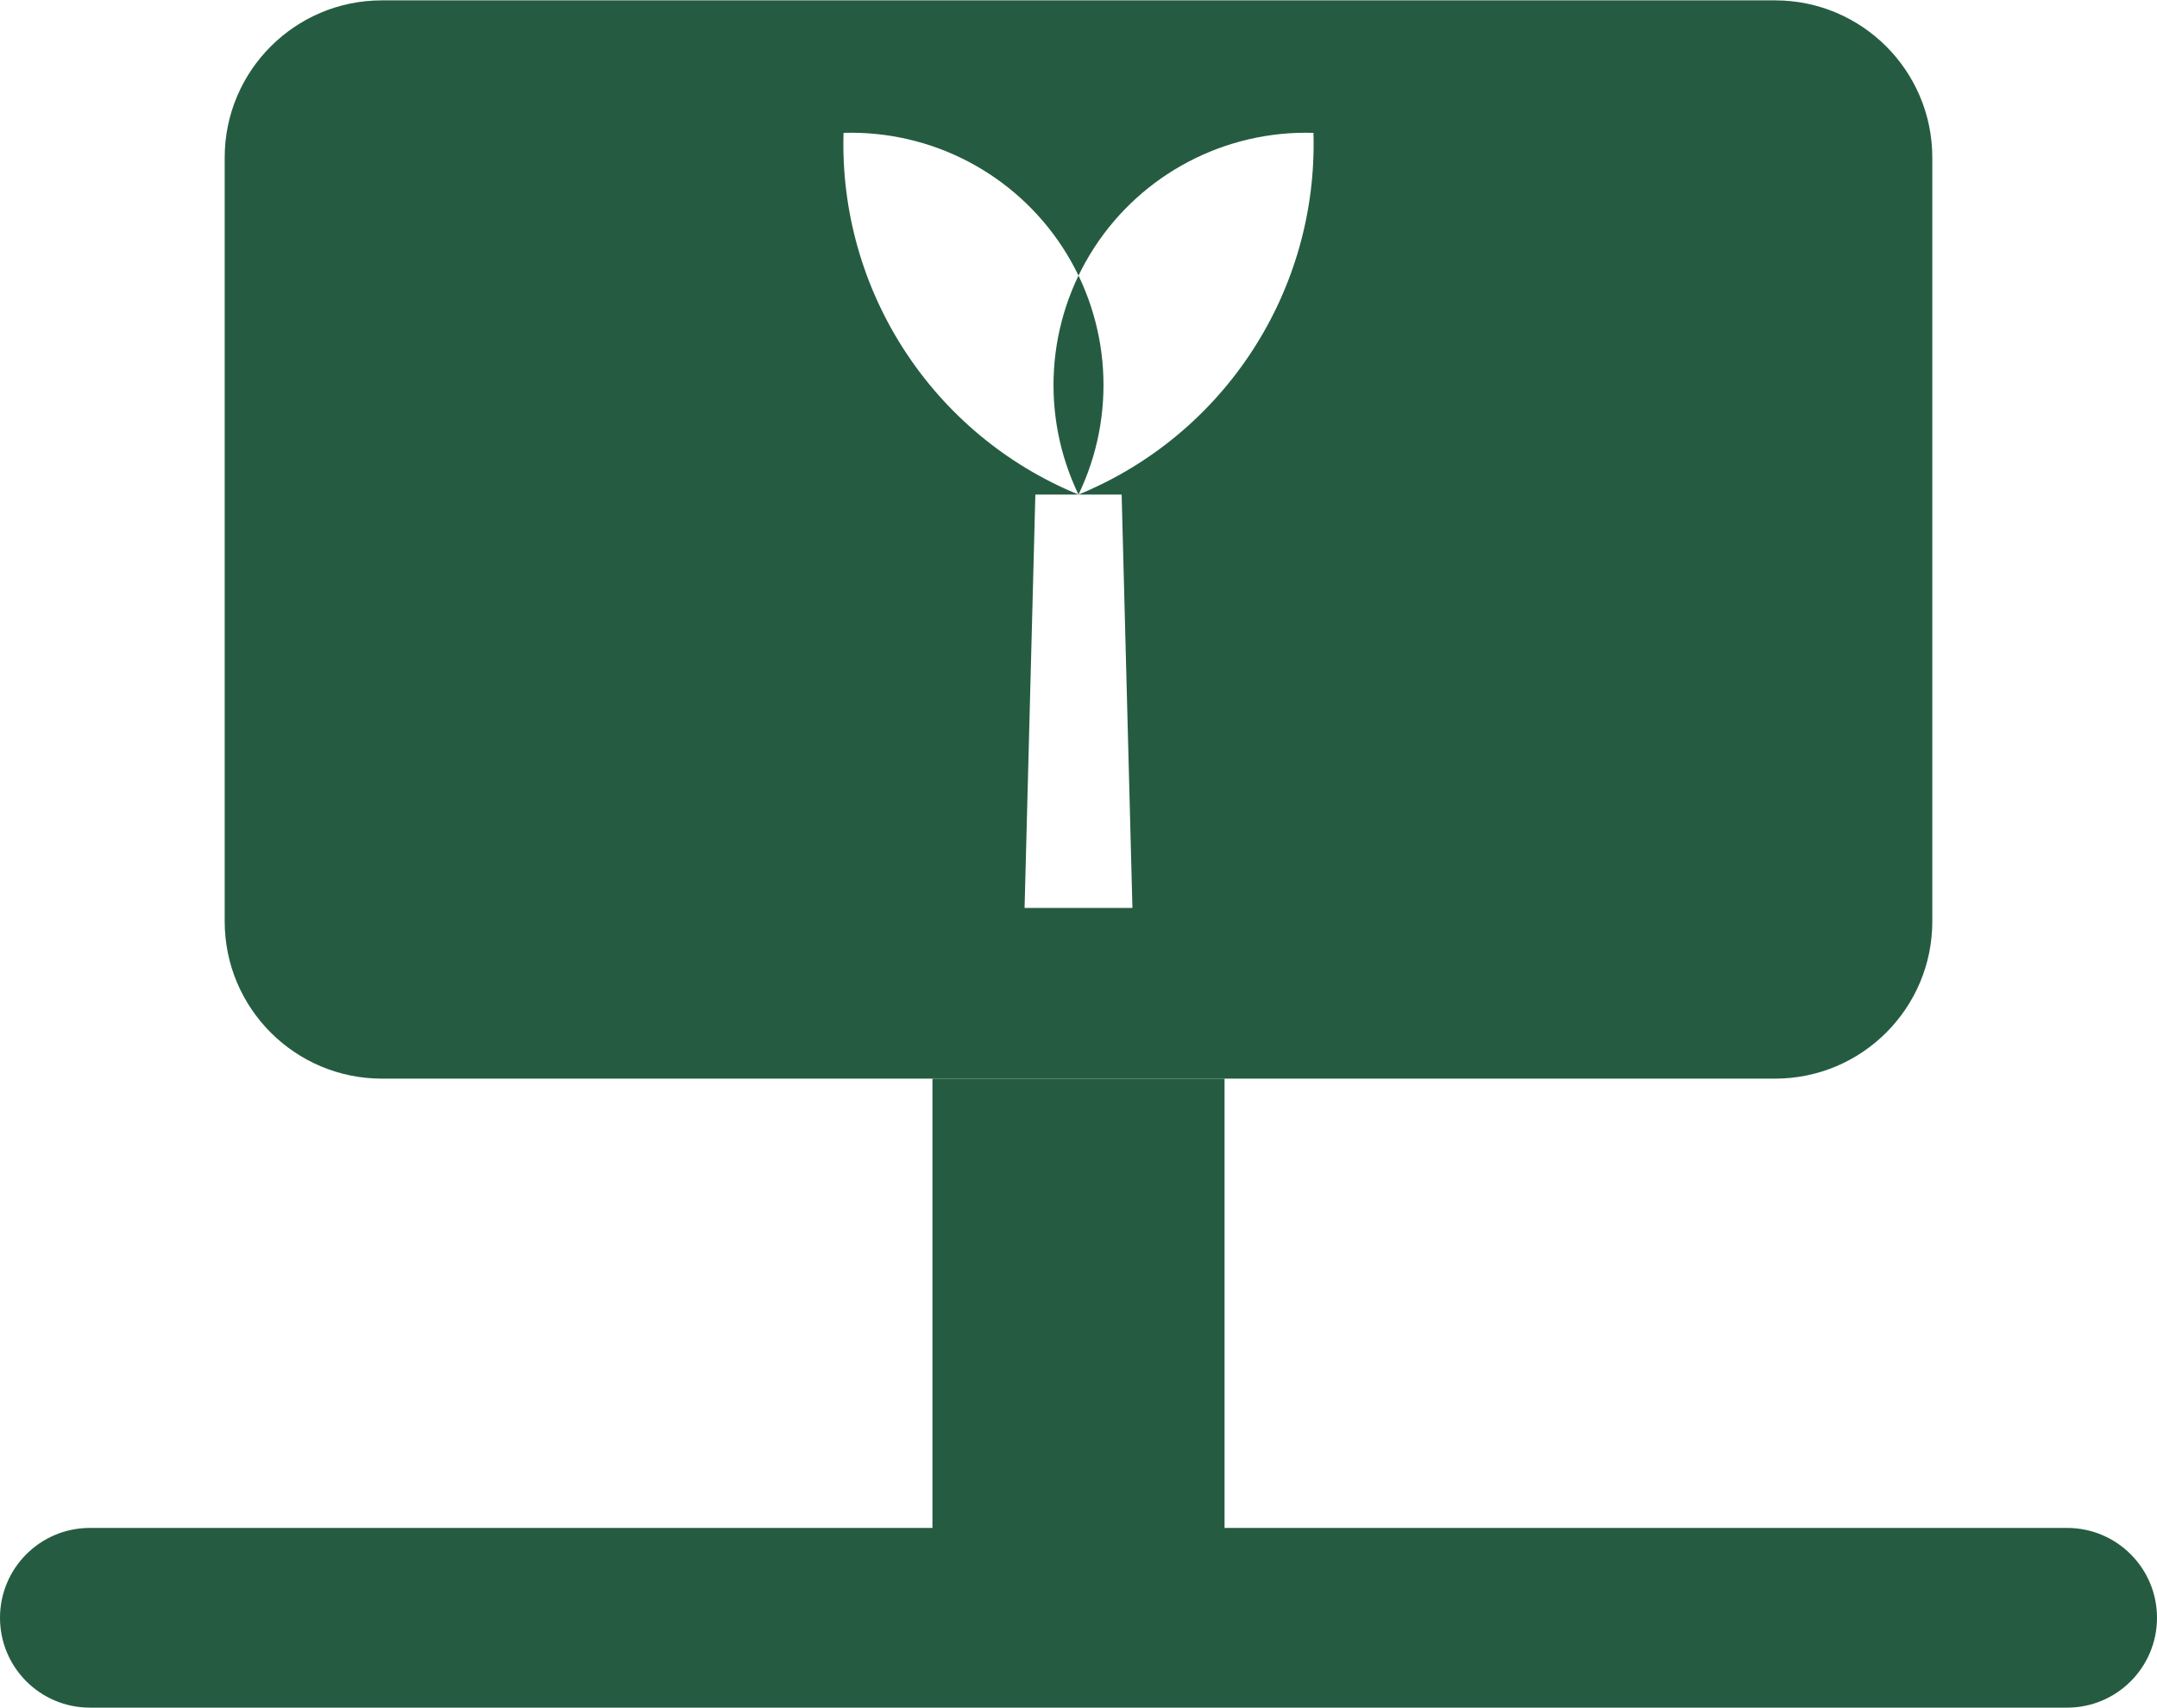
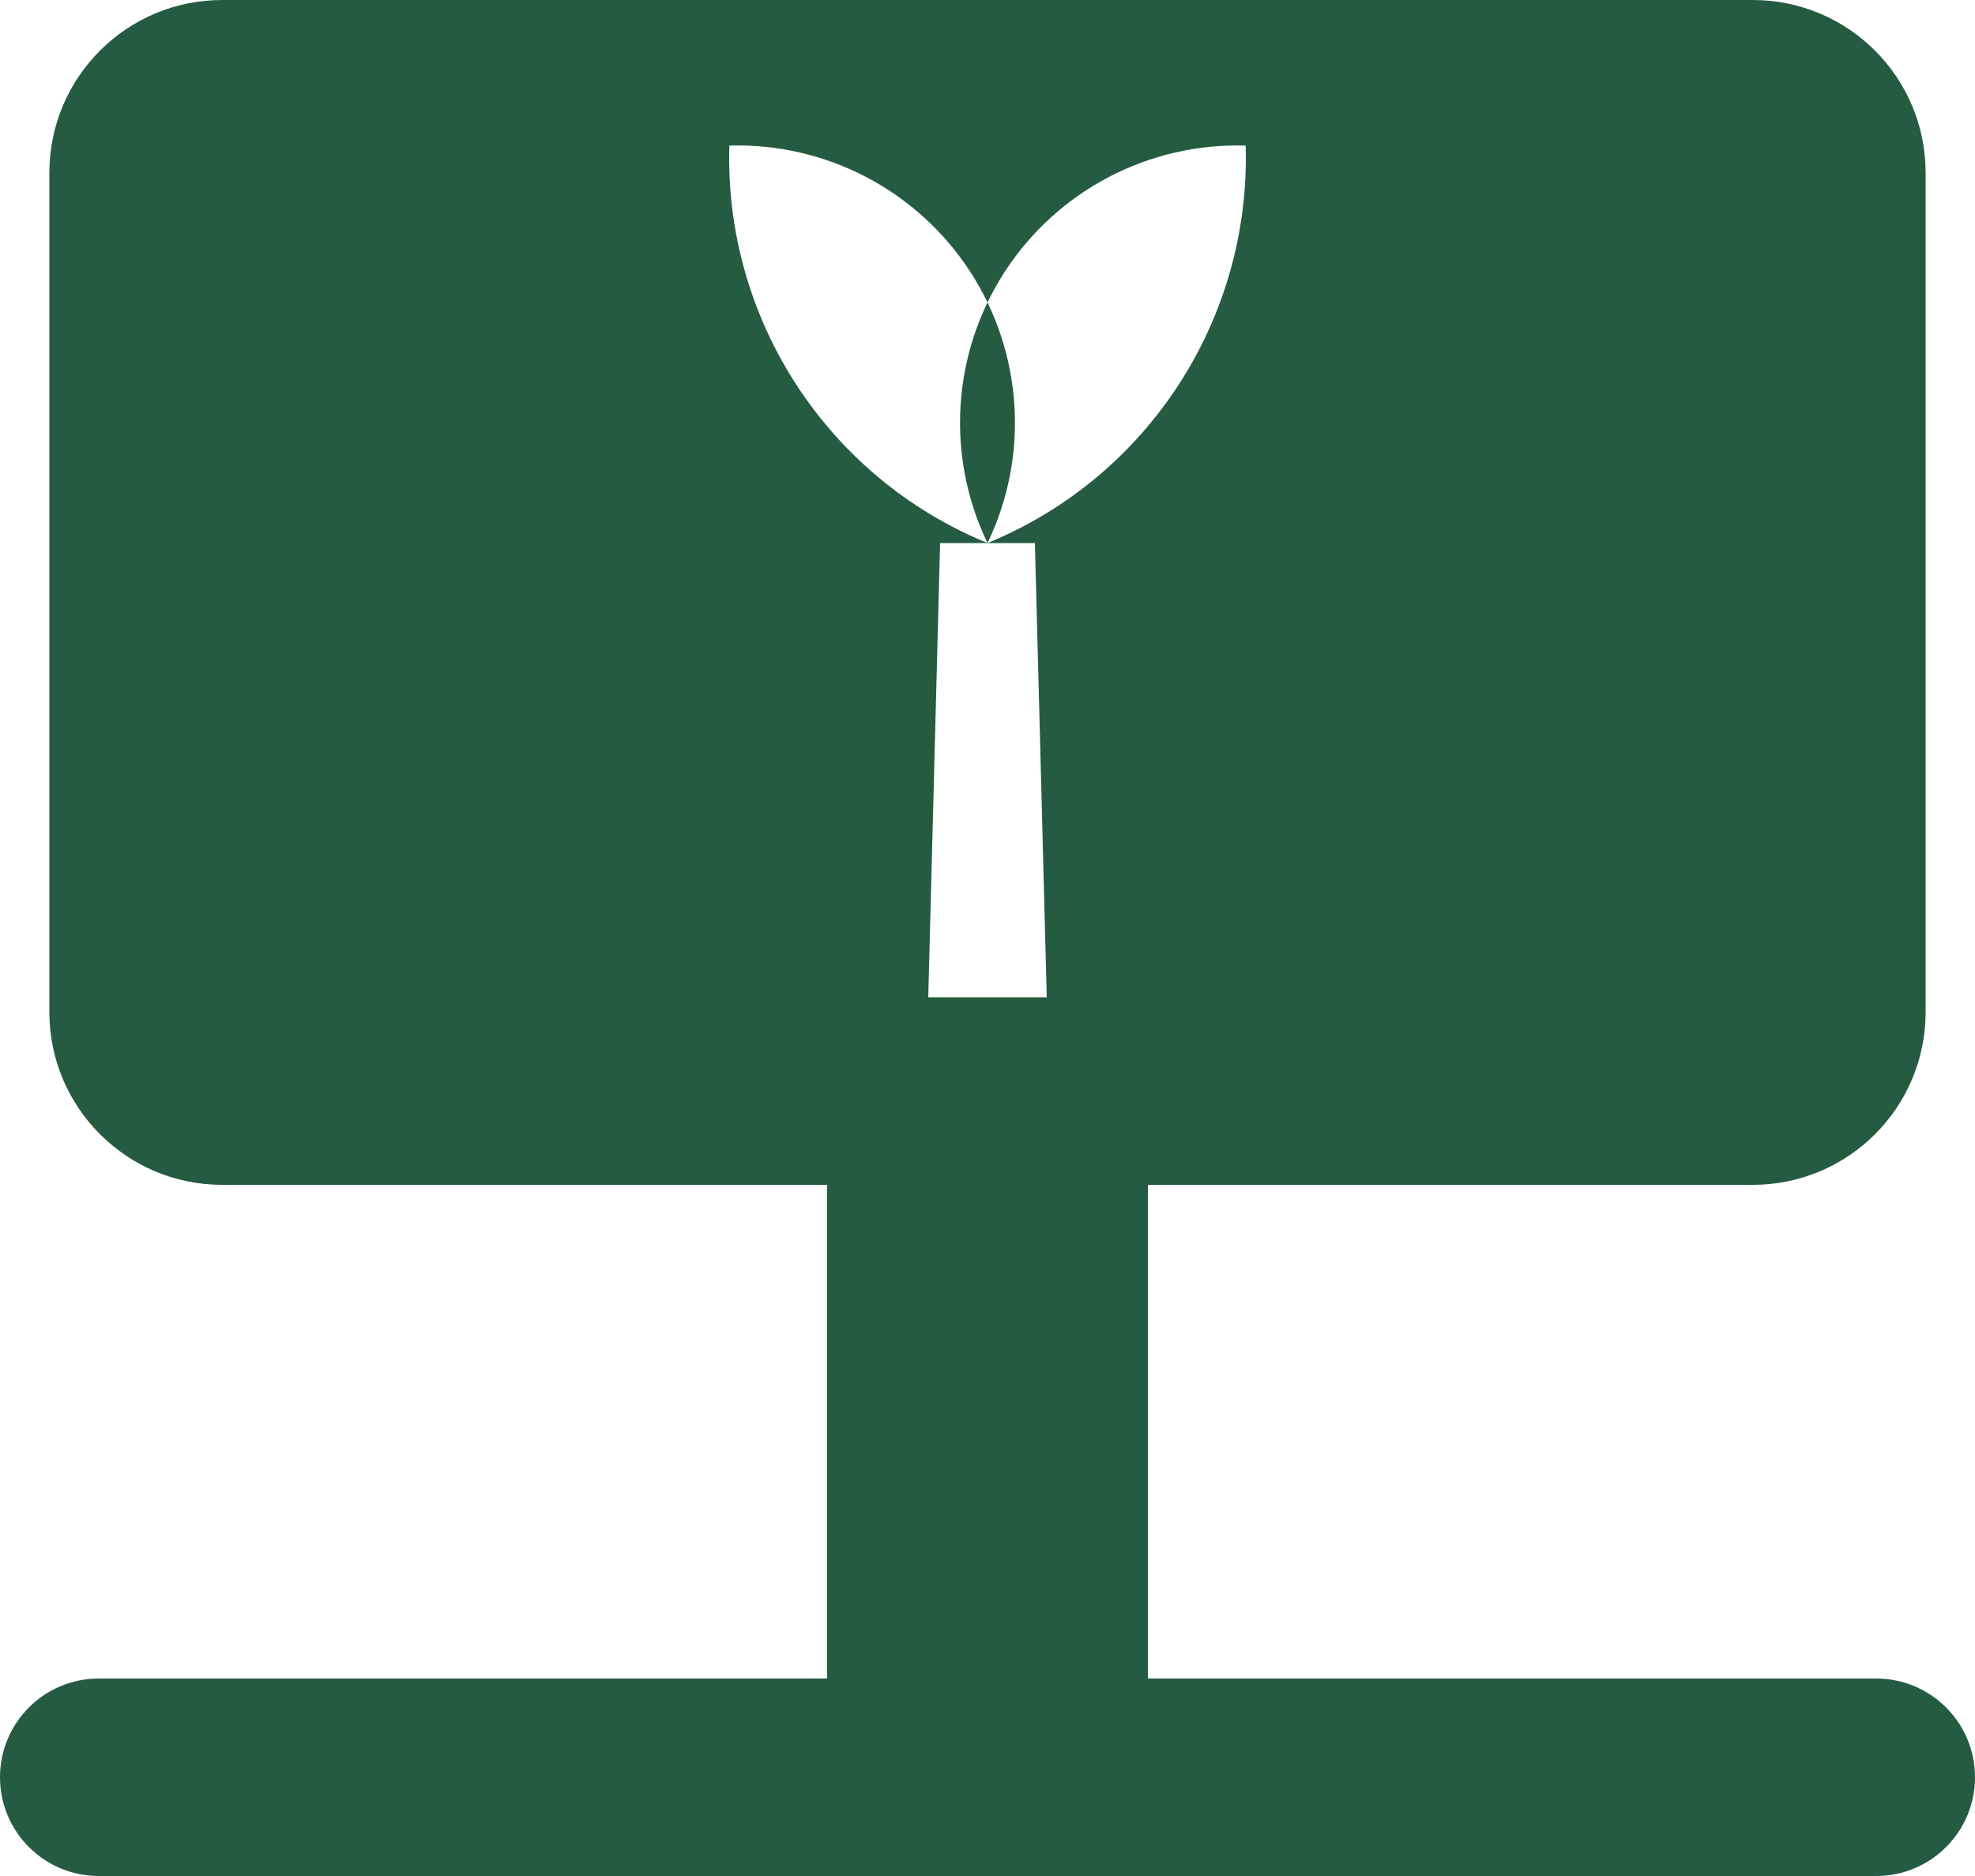
- <svg xmlns="http://www.w3.org/2000/svg" viewBox="2 8 96 76" width="1000" height="792" role="img" aria-label="Caelestis, L'Écran plein">
+ <svg xmlns="http://www.w3.org/2000/svg" viewBox="10 8 80 76" width="1000" height="950" role="img" aria-label="Caelestis, L'Écran plein">
  <path fill-rule="evenodd" fill="#255C41" d="M12 15A7 7 0 0 1 19 8L81 8A7 7 0 0 1 88 15L88 49A7 7 0 0 1 81 56L19 56A7 7 0 0 1 12 49Z M47.6 48.4L48.08 30L51.92 30L52.4 48.4Z M50 30A11.233 11.233 0 0 1 60.457 13.898A16.86 16.86 0 0 1 50 30Z M50 30A11.233 11.233 0 0 0 39.543 13.898A16.86 16.86 0 0 0 50 30Z" />
  <rect x="43.5" y="56" width="13" height="24" fill="#255C41" />
-   <rect x="2" y="76" width="96" height="8" rx="4" fill="#255C41" />
+   <rect x="10" y="76" width="80" height="8" rx="4" fill="#255C41" />
</svg>
